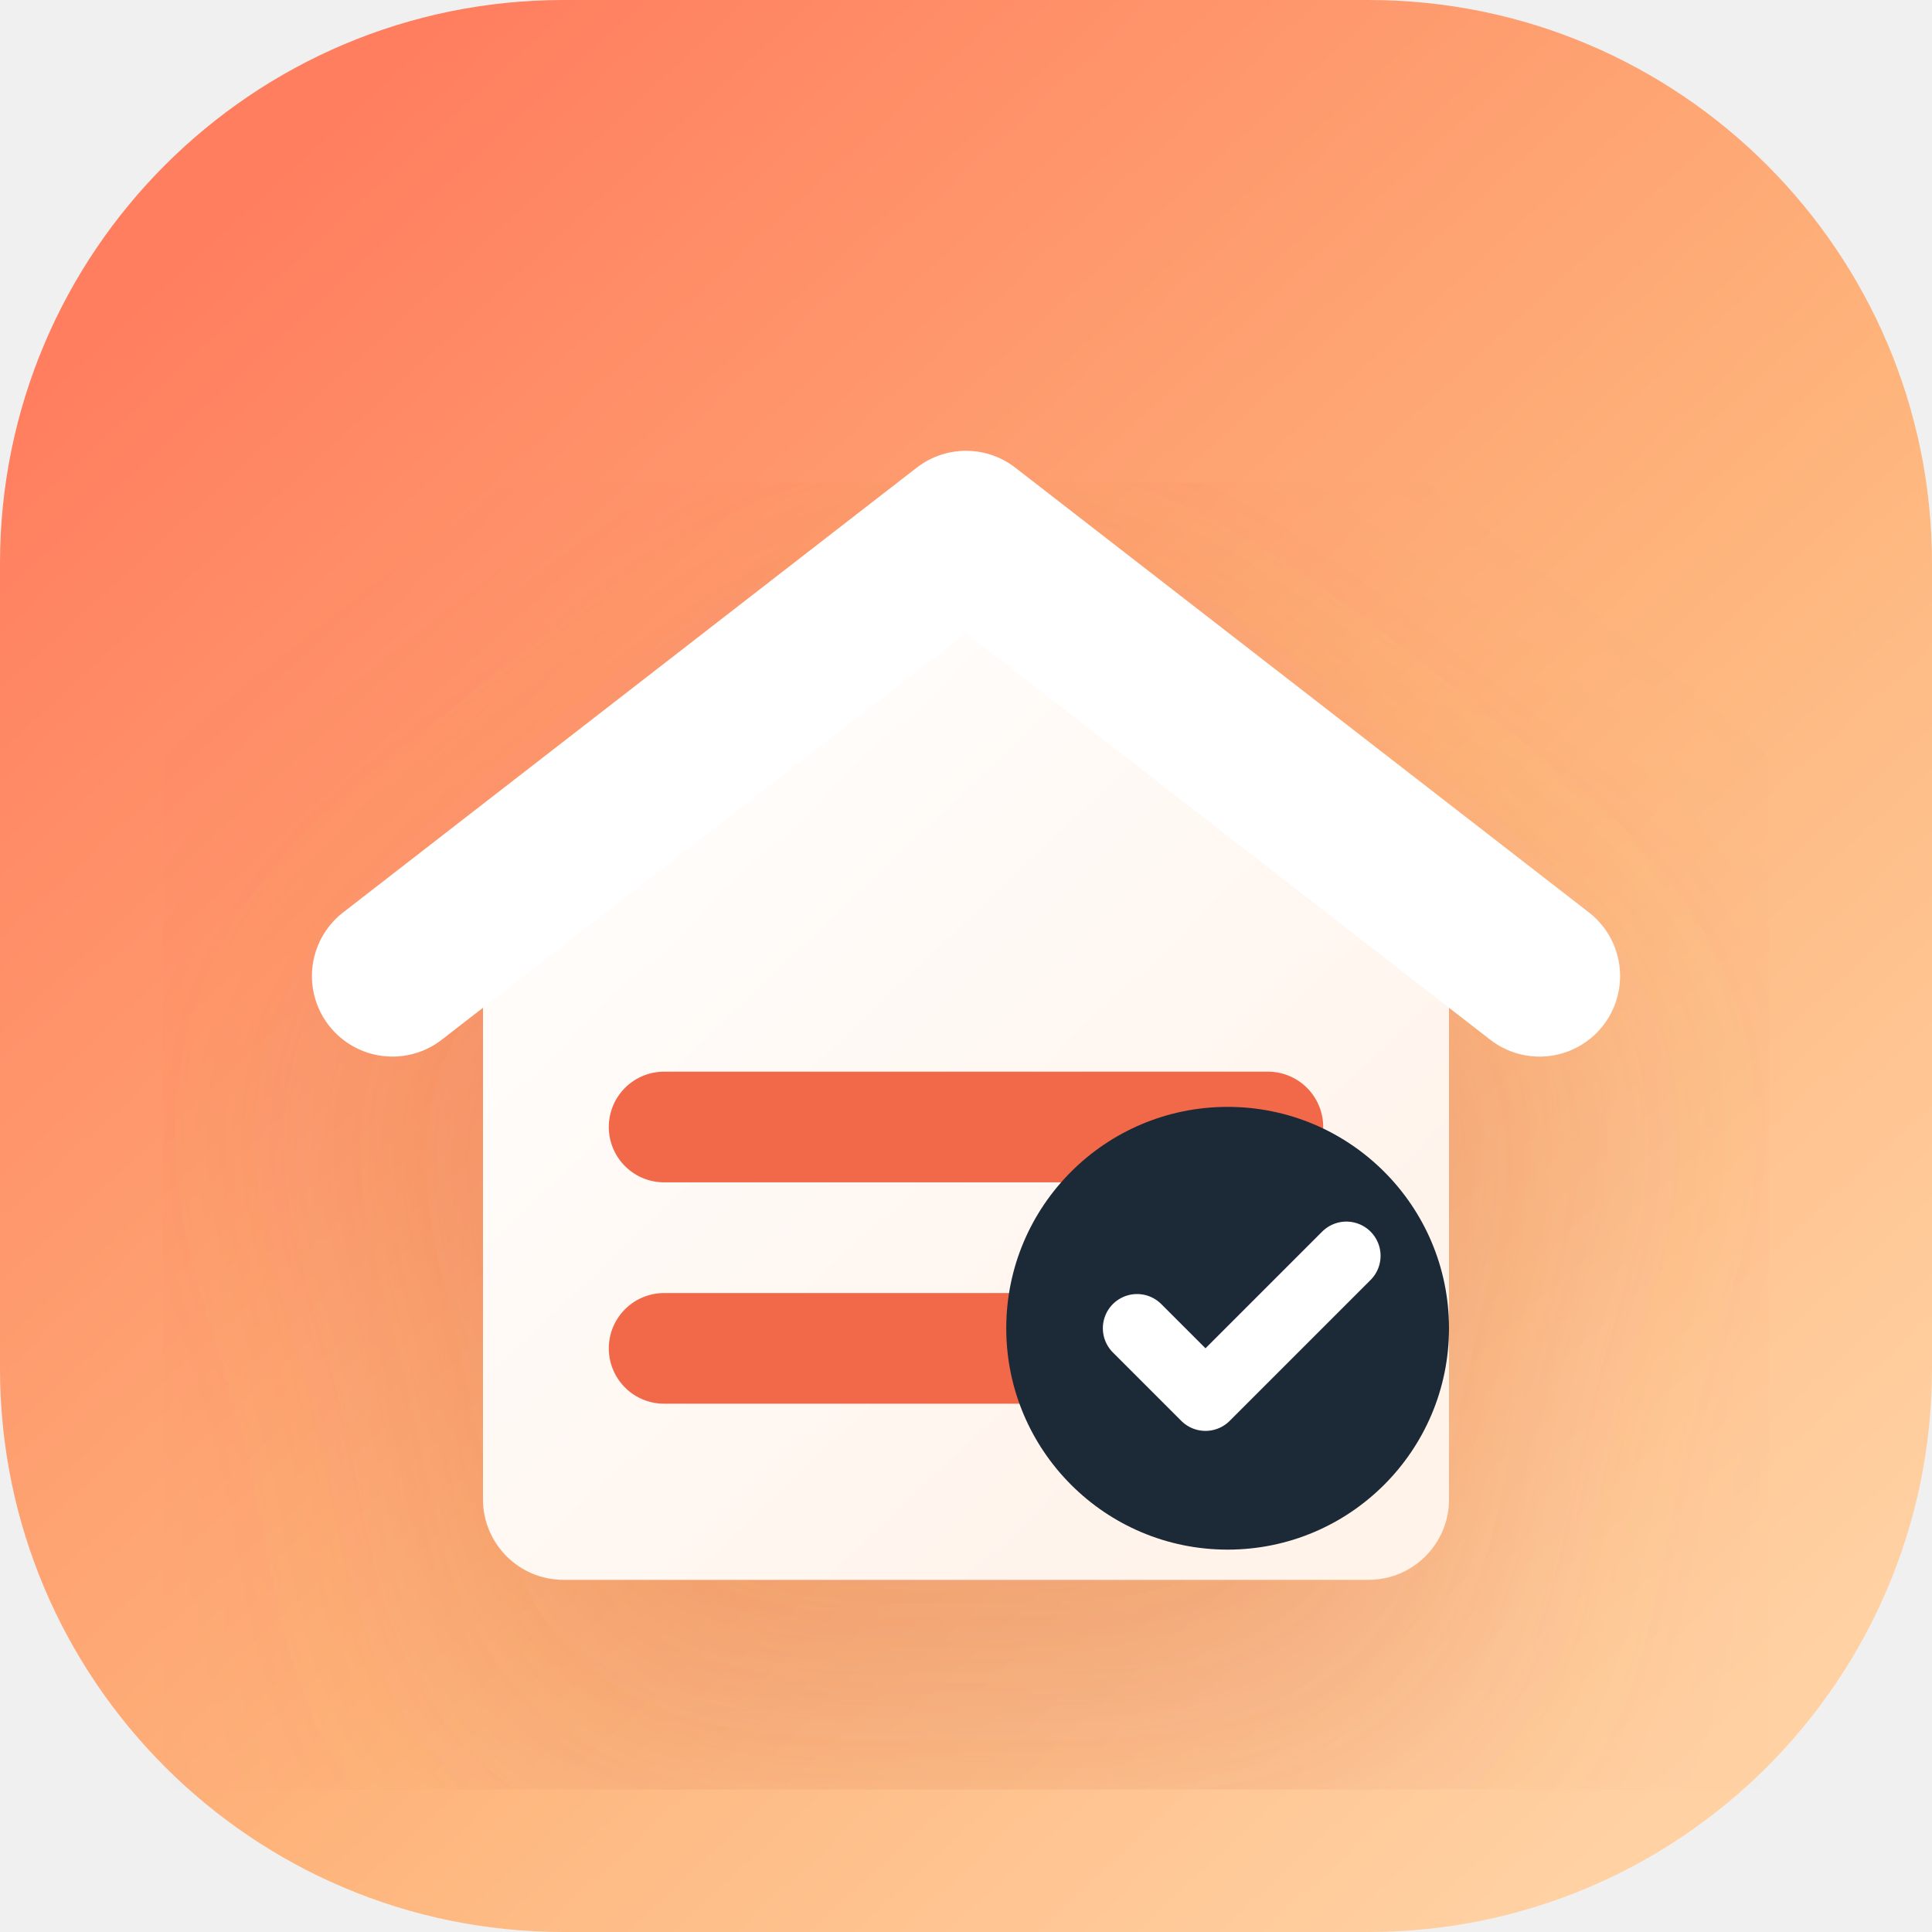
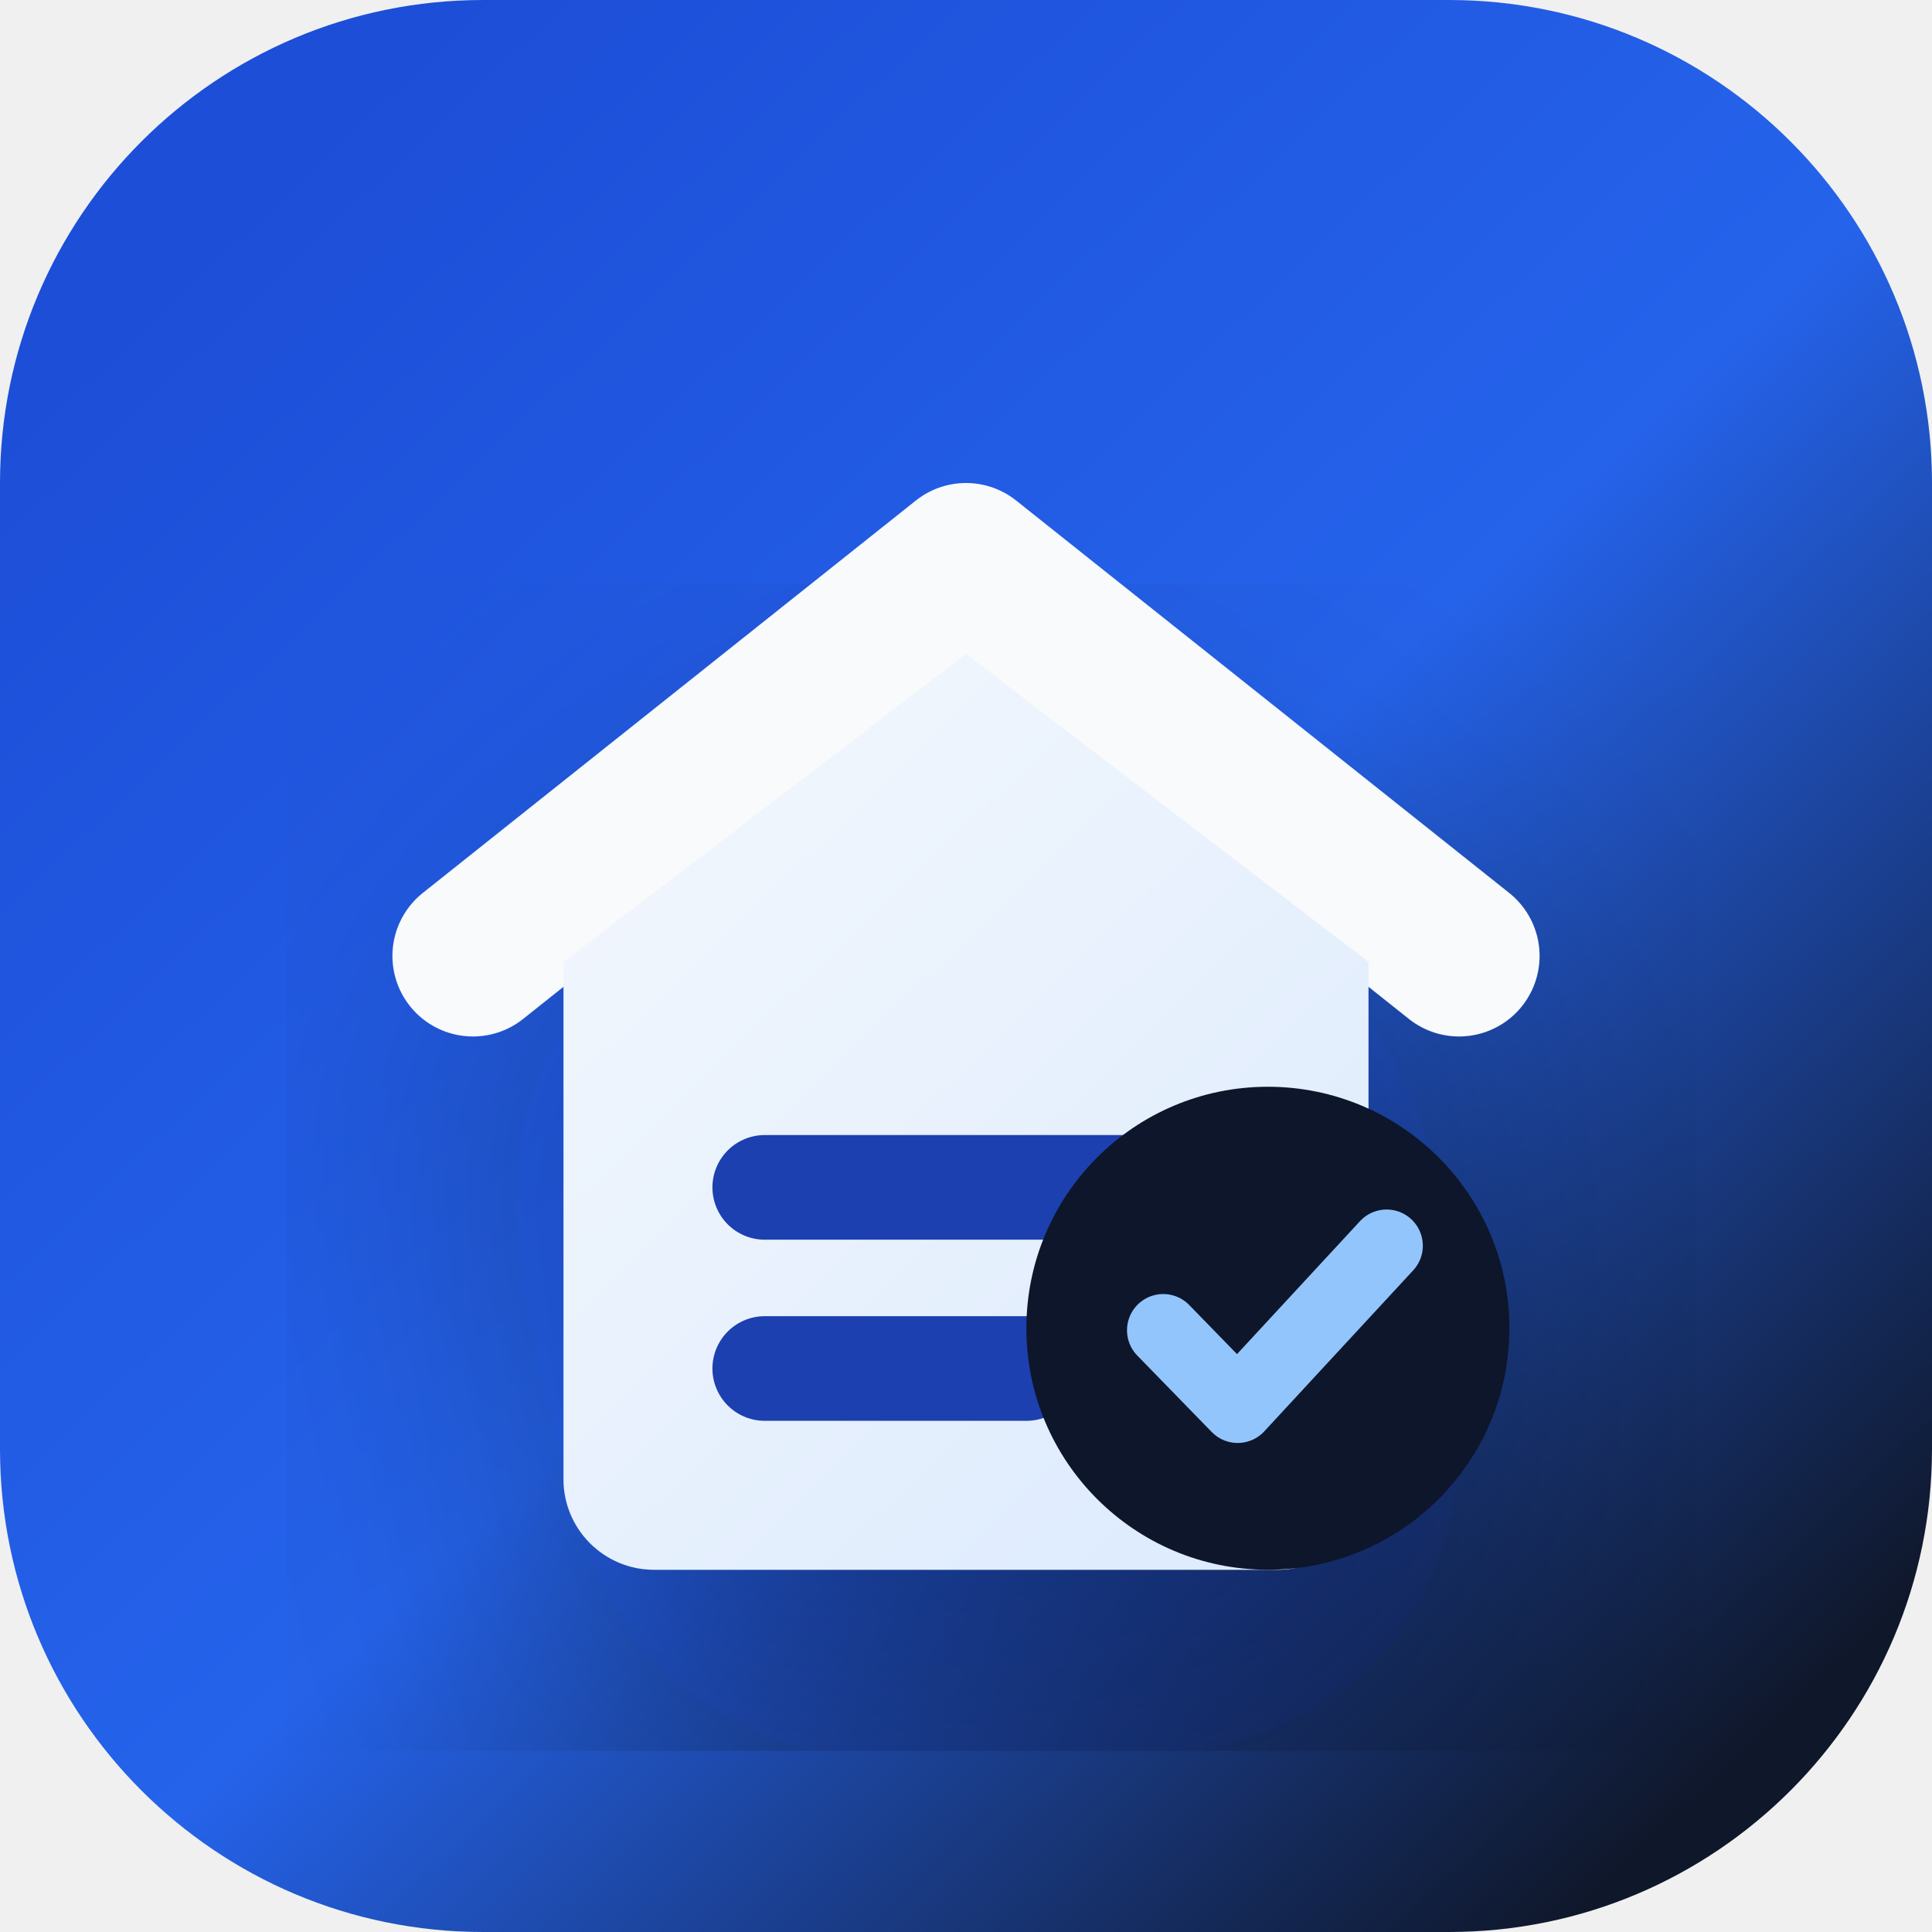
<svg xmlns="http://www.w3.org/2000/svg" viewBox="0 0 96 96" role="img" aria-labelledby="title desc">
  <defs>
-     <linearGradient id="bg" x1="12" y1="10" x2="84" y2="88" gradientUnits="userSpaceOnUse">
-       <stop offset="0" stop-color="#ff7e5f" />
-       <stop offset="0.58" stop-color="#feb47b" />
-       <stop offset="1" stop-color="#ffd1a3" />
+     <linearGradient id="bm-bg" x1="12" y1="10" x2="86" y2="88" gradientUnits="userSpaceOnUse">
+       <stop offset="0" stop-color="#1D4ED8" />
+       <stop offset="0.52" stop-color="#2563EB" />
+       <stop offset="1" stop-color="#0F172A" />
    </linearGradient>
-     <linearGradient id="accent" x1="28" y1="29" x2="67" y2="70" gradientUnits="userSpaceOnUse">
-       <stop offset="0" stop-color="#ffffff" />
-       <stop offset="1" stop-color="#fff3ea" />
+     <linearGradient id="bm-roof" x1="24" y1="25" x2="72" y2="75" gradientUnits="userSpaceOnUse">
+       <stop offset="0" stop-color="#F8FAFC" />
+       <stop offset="1" stop-color="#DBEAFE" />
    </linearGradient>
-     <filter id="shadow" x="-20%" y="-20%" width="140%" height="140%" color-interpolation-filters="sRGB">
-       <feDropShadow dx="0" dy="8" stdDeviation="8" flood-color="#cc5a3f" flood-opacity="0.28" />
+     <filter id="bm-shadow" x="-18%" y="-18%" width="136%" height="136%" color-interpolation-filters="sRGB">
+       <feDropShadow dx="0" dy="10" stdDeviation="9" flood-color="#020617" flood-opacity="0.28" />
    </filter>
  </defs>
-   <rect width="96" height="96" rx="28" fill="url(#bg)" />
-   <g filter="url(#shadow)">
-     <path d="M24 45.5 48 27l24 18.5v29a4 4 0 0 1-4 4H28a4 4 0 0 1-4-4v-29Z" fill="url(#accent)" />
-     <path d="M19.5 48.5 48 26.4l28.5 22.1" fill="none" stroke="#ffffff" stroke-width="8" stroke-linecap="round" stroke-linejoin="round" />
-     <path d="M33 56h30" stroke="#f2694a" stroke-width="5.5" stroke-linecap="round" />
-     <path d="M33 67h20" stroke="#f2694a" stroke-width="5.5" stroke-linecap="round" />
-     <circle cx="61" cy="66" r="11" fill="#1f2937" />
-     <path d="m56.5 66 3.4 3.4 7-7" fill="none" stroke="#ffffff" stroke-width="3.4" stroke-linecap="round" stroke-linejoin="round" />
+   <rect width="96" height="96" rx="24" fill="url(#bm-bg)" />
+   <g filter="url(#bm-shadow)">
+     <path d="M23.5 47.5 48 28l24.5 19.5" fill="none" stroke="#F8FAFC" stroke-width="8" stroke-linecap="round" stroke-linejoin="round" />
+     <path d="M28 47.8 48 32.5l20 15.3v25.7a4.5 4.5 0 0 1-4.5 4.5h-31a4.5 4.5 0 0 1-4.5-4.5V47.8Z" fill="url(#bm-roof)" />
+     <path d="M38 59h20" stroke="#1E40AF" stroke-width="5.2" stroke-linecap="round" />
+     <path d="M38 68h13" stroke="#1E40AF" stroke-width="5.2" stroke-linecap="round" />
+     <circle cx="63" cy="66" r="12" fill="#0F172A" />
+     <path d="m57.8 66.1 3.7 3.8 7.4-8" fill="none" stroke="#93C5FD" stroke-width="3.6" stroke-linecap="round" stroke-linejoin="round" />
  </g>
</svg>
